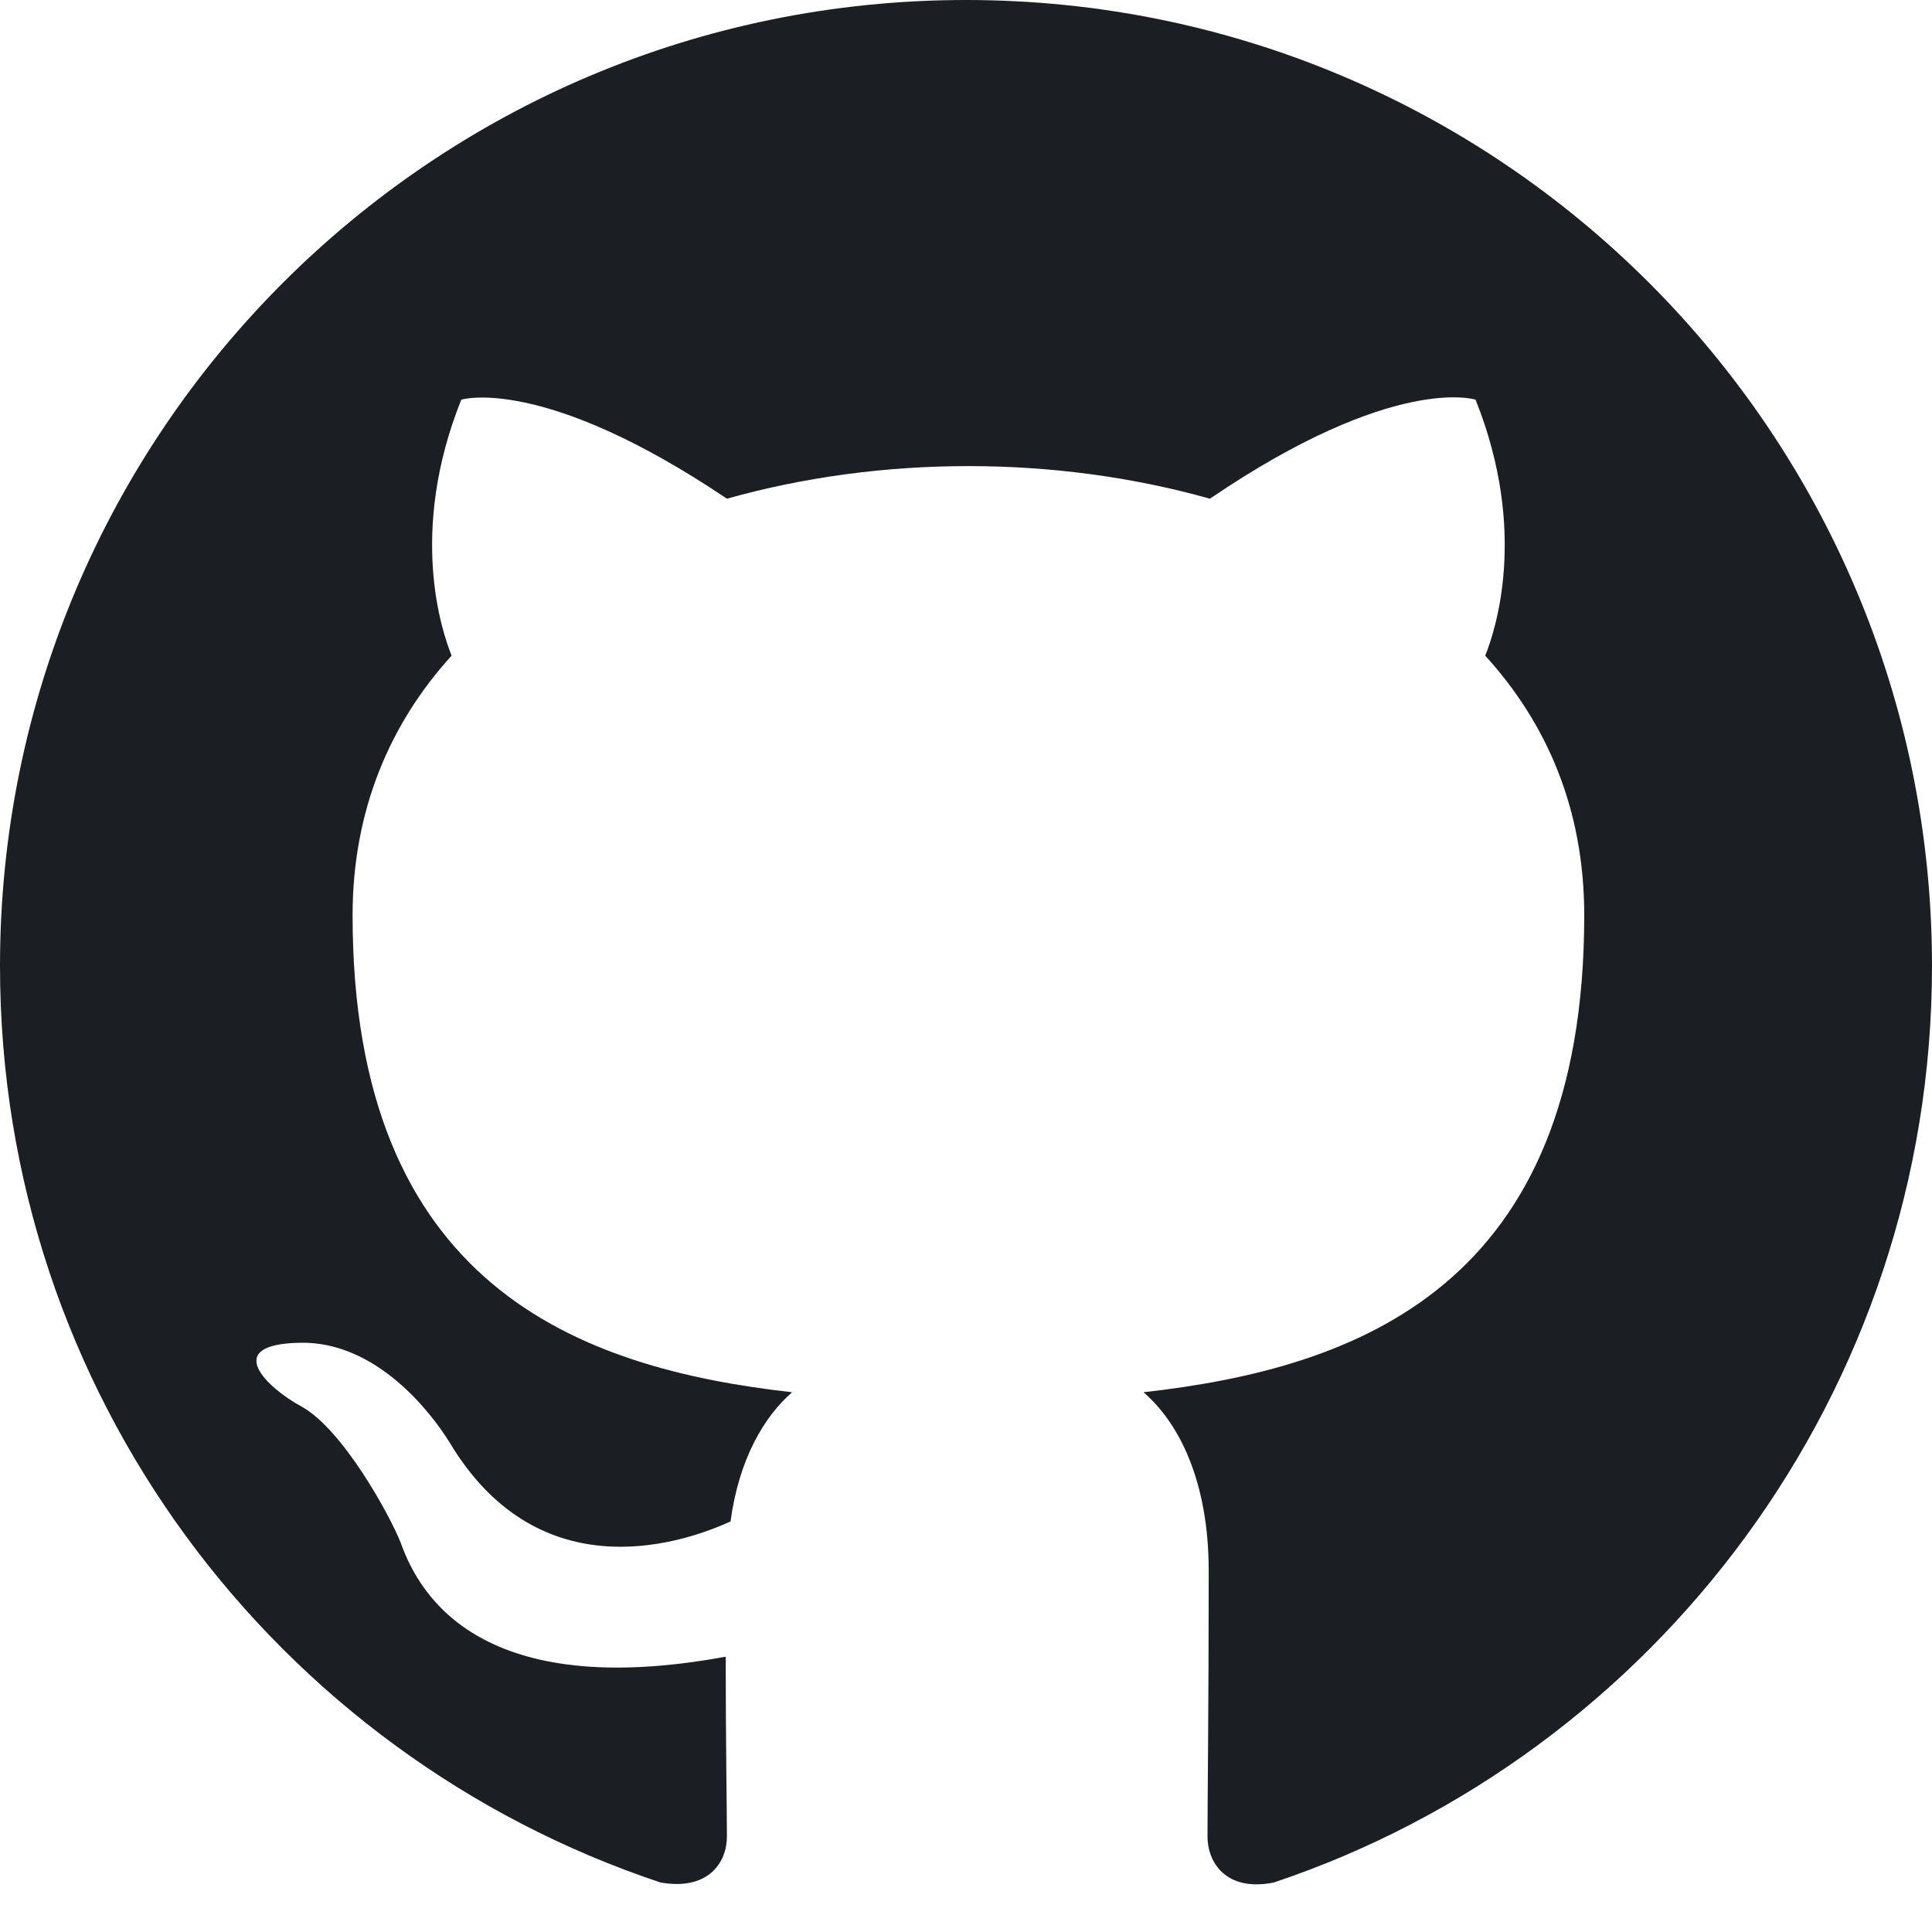
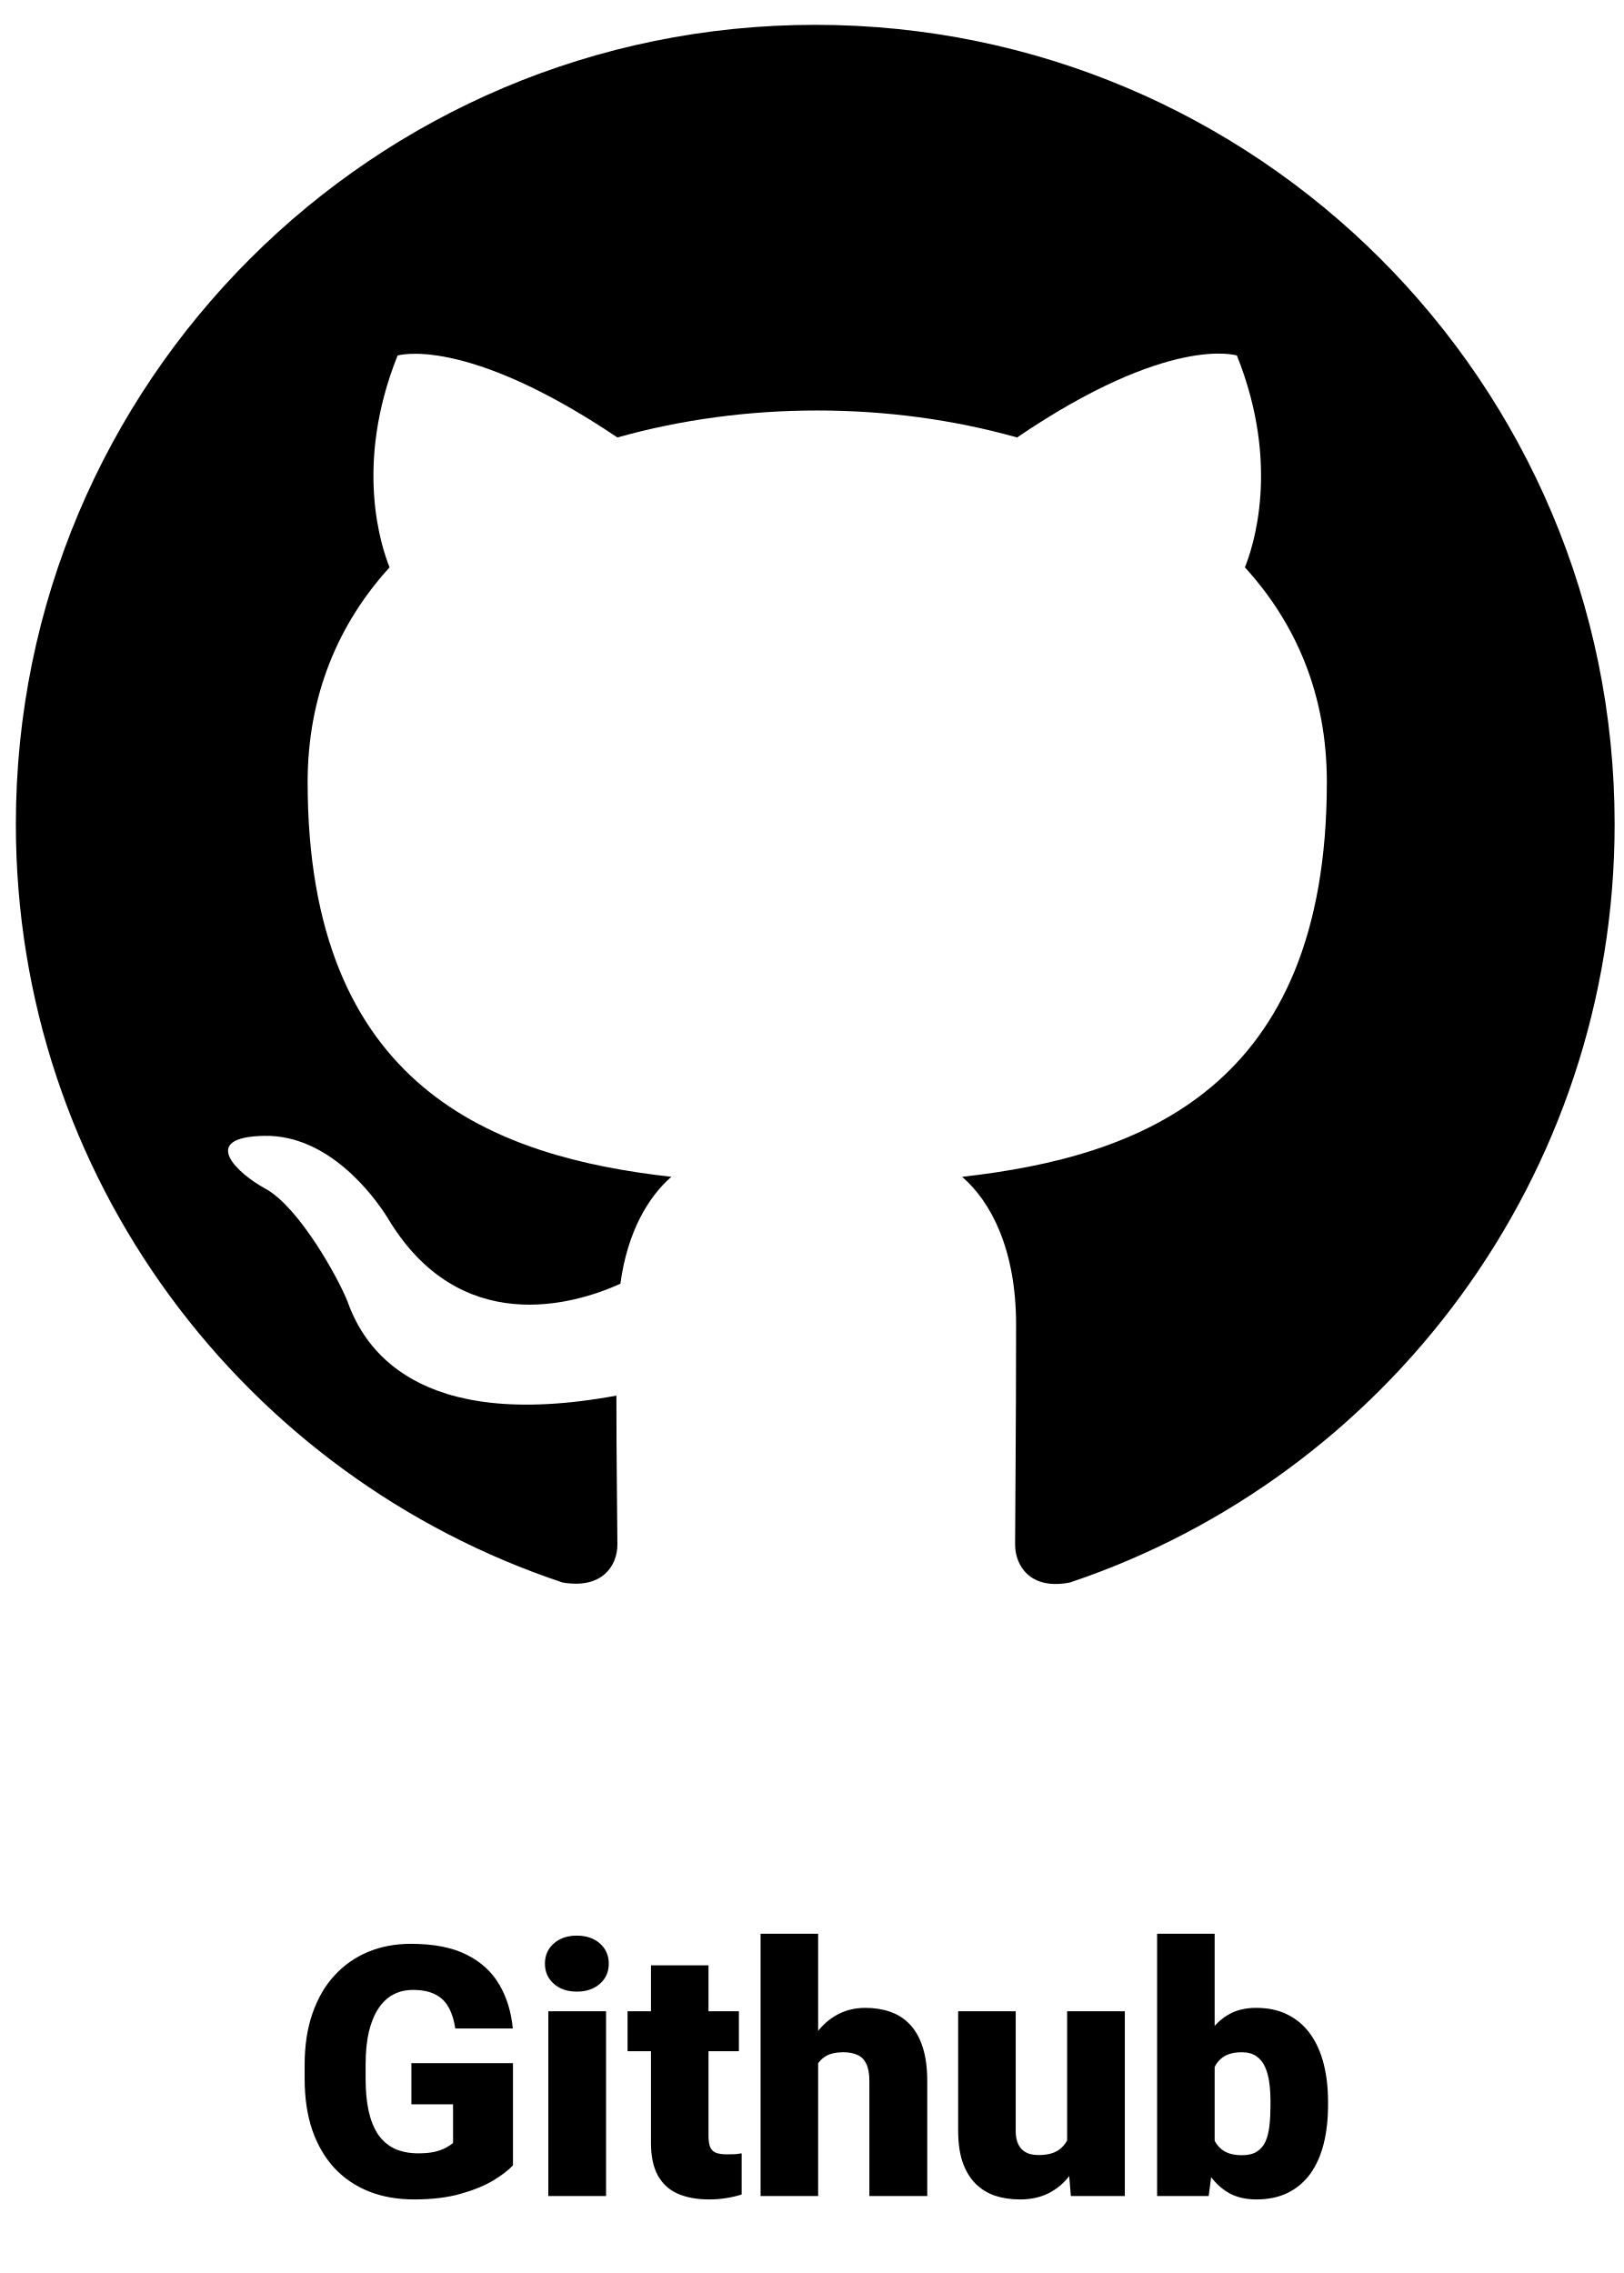
- <svg xmlns="http://www.w3.org/2000/svg" width="1024" height="1024" viewBox="0 0 1024 1024" fill="none">
-   <path fill-rule="evenodd" clip-rule="evenodd" d="M8 0C3.58 0 0 3.58 0 8C0 11.54 2.29 14.53 5.47 15.59C5.87 15.66 6.02 15.42 6.02 15.21C6.02 15.02 6.01 14.39 6.01 13.72C4 14.09 3.48 13.23 3.32 12.78C3.23 12.55 2.84 11.84 2.5 11.65C2.22 11.5 1.82 11.13 2.49 11.12C3.12 11.11 3.57 11.7 3.72 11.94C4.44 13.15 5.59 12.81 6.05 12.6C6.12 12.08 6.33 11.73 6.56 11.53C4.78 11.33 2.92 10.64 2.92 7.58C2.92 6.71 3.23 5.99 3.74 5.43C3.66 5.23 3.38 4.41 3.82 3.31C3.82 3.31 4.49 3.1 6.02 4.13C6.66 3.95 7.34 3.86 8.02 3.86C8.7 3.86 9.38 3.95 10.02 4.13C11.55 3.09 12.22 3.31 12.22 3.31C12.66 4.41 12.38 5.23 12.3 5.43C12.81 5.99 13.12 6.7 13.12 7.58C13.12 10.65 11.25 11.33 9.47 11.53C9.76 11.78 10.01 12.26 10.01 13.01C10.01 14.08 10 14.94 10 15.21C10 15.42 10.15 15.67 10.55 15.59C13.71 14.53 16 11.53 16 8C16 3.58 12.42 0 8 0Z" transform="scale(64)" fill="#1B1F23" />
+ <svg xmlns="http://www.w3.org/2000/svg" width="65" height="91" viewBox="0 0 65 91" fill="none">
+   <path d="M20.535 82.6V86.688C20.366 86.874 20.107 87.075 19.756 87.289C19.41 87.499 18.972 87.679 18.443 87.829C17.915 87.98 17.293 88.055 16.577 88.055C15.916 88.055 15.317 87.95 14.779 87.74C14.242 87.526 13.779 87.214 13.392 86.804C13.009 86.389 12.713 85.883 12.503 85.286C12.298 84.685 12.195 83.996 12.195 83.222V82.668C12.195 81.893 12.3 81.205 12.51 80.603C12.719 80.002 13.013 79.496 13.392 79.086C13.774 78.671 14.223 78.357 14.738 78.143C15.258 77.928 15.828 77.821 16.447 77.821C17.363 77.821 18.108 77.967 18.683 78.259C19.257 78.546 19.692 78.945 19.988 79.455C20.285 79.961 20.465 80.546 20.528 81.212H18.225C18.179 80.884 18.092 80.606 17.965 80.378C17.842 80.145 17.664 79.97 17.432 79.852C17.199 79.728 16.898 79.667 16.529 79.667C16.242 79.667 15.98 79.728 15.743 79.852C15.511 79.975 15.312 80.162 15.148 80.412C14.984 80.658 14.857 80.968 14.766 81.342C14.679 81.716 14.636 82.153 14.636 82.654V83.222C14.636 83.718 14.677 84.154 14.759 84.527C14.845 84.901 14.973 85.213 15.142 85.464C15.315 85.71 15.534 85.897 15.798 86.024C16.067 86.147 16.384 86.209 16.748 86.209C17.003 86.209 17.222 86.189 17.404 86.147C17.587 86.102 17.737 86.047 17.855 85.983C17.979 85.915 18.072 85.851 18.136 85.792V84.247H16.468V82.6H20.535ZM24.261 80.522V87.918H21.95V80.522H24.261ZM21.814 78.614C21.814 78.286 21.932 78.017 22.169 77.808C22.406 77.598 22.713 77.493 23.092 77.493C23.47 77.493 23.778 77.598 24.015 77.808C24.252 78.017 24.37 78.286 24.37 78.614C24.37 78.942 24.252 79.211 24.015 79.421C23.778 79.63 23.47 79.735 23.092 79.735C22.713 79.735 22.406 79.63 22.169 79.421C21.932 79.211 21.814 78.942 21.814 78.614ZM29.579 80.522V82.121H25.122V80.522H29.579ZM26.059 78.683H28.362V85.505C28.362 85.701 28.385 85.853 28.431 85.963C28.476 86.068 28.554 86.143 28.663 86.189C28.777 86.23 28.927 86.25 29.114 86.25C29.246 86.25 29.356 86.248 29.442 86.243C29.529 86.234 29.611 86.223 29.689 86.209V87.856C29.492 87.92 29.287 87.968 29.073 88C28.859 88.037 28.631 88.055 28.39 88.055C27.898 88.055 27.476 87.977 27.125 87.822C26.779 87.667 26.514 87.424 26.332 87.091C26.15 86.758 26.059 86.325 26.059 85.792V78.683ZM32.751 77.418V87.918H30.447V77.418H32.751ZM32.477 83.967L31.938 83.981C31.938 83.461 32.001 82.982 32.129 82.545C32.257 82.107 32.439 81.727 32.676 81.403C32.913 81.08 33.198 80.829 33.53 80.651C33.863 80.474 34.232 80.385 34.638 80.385C35.002 80.385 35.335 80.437 35.636 80.542C35.941 80.647 36.203 80.815 36.422 81.048C36.645 81.28 36.816 81.583 36.935 81.957C37.058 82.331 37.119 82.787 37.119 83.324V87.918H34.802V83.311C34.802 83.01 34.758 82.777 34.672 82.613C34.59 82.445 34.471 82.329 34.316 82.265C34.161 82.196 33.972 82.162 33.749 82.162C33.48 82.162 33.261 82.208 33.093 82.299C32.924 82.39 32.794 82.518 32.703 82.682C32.617 82.841 32.557 83.03 32.525 83.249C32.493 83.468 32.477 83.707 32.477 83.967ZM42.718 86.12V80.522H45.028V87.918H42.868L42.718 86.12ZM42.937 84.616L43.538 84.603C43.538 85.099 43.479 85.56 43.36 85.983C43.242 86.403 43.066 86.767 42.834 87.077C42.606 87.387 42.324 87.629 41.986 87.802C41.654 87.97 41.269 88.055 40.831 88.055C40.467 88.055 40.132 88.005 39.826 87.904C39.525 87.799 39.266 87.638 39.047 87.419C38.828 87.196 38.657 86.911 38.534 86.564C38.416 86.213 38.356 85.794 38.356 85.307V80.522H40.66V85.32C40.66 85.484 40.681 85.626 40.722 85.744C40.763 85.863 40.822 85.963 40.899 86.045C40.977 86.122 41.073 86.182 41.187 86.223C41.305 86.259 41.44 86.277 41.59 86.277C41.936 86.277 42.207 86.204 42.403 86.059C42.599 85.913 42.736 85.715 42.813 85.464C42.895 85.213 42.937 84.931 42.937 84.616ZM46.32 77.418H48.624V86.1L48.385 87.918H46.32V77.418ZM53.163 84.138V84.281C53.163 84.842 53.106 85.352 52.992 85.812C52.878 86.273 52.703 86.671 52.466 87.009C52.229 87.341 51.93 87.599 51.57 87.781C51.21 87.963 50.784 88.055 50.292 88.055C49.845 88.055 49.463 87.959 49.144 87.768C48.825 87.572 48.558 87.303 48.344 86.961C48.13 86.615 47.956 86.216 47.824 85.765C47.692 85.309 47.587 84.821 47.51 84.302V84.131C47.587 83.616 47.692 83.133 47.824 82.682C47.956 82.226 48.13 81.827 48.344 81.485C48.558 81.139 48.822 80.87 49.137 80.679C49.456 80.483 49.836 80.385 50.278 80.385C50.775 80.385 51.203 80.478 51.563 80.665C51.928 80.852 52.229 81.114 52.466 81.451C52.703 81.788 52.878 82.185 52.992 82.641C53.106 83.096 53.163 83.595 53.163 84.138ZM50.859 84.281V84.138C50.859 83.869 50.843 83.616 50.812 83.379C50.78 83.142 50.723 82.932 50.641 82.75C50.559 82.568 50.442 82.424 50.292 82.319C50.142 82.215 49.946 82.162 49.704 82.162C49.458 82.162 49.251 82.203 49.082 82.285C48.918 82.367 48.786 82.486 48.685 82.641C48.59 82.791 48.522 82.978 48.48 83.201C48.44 83.42 48.421 83.668 48.426 83.946V84.486C48.417 84.865 48.451 85.188 48.528 85.457C48.606 85.726 48.74 85.931 48.932 86.072C49.123 86.213 49.385 86.284 49.718 86.284C49.964 86.284 50.162 86.236 50.312 86.141C50.467 86.045 50.584 85.908 50.661 85.731C50.739 85.553 50.791 85.341 50.818 85.095C50.846 84.849 50.859 84.578 50.859 84.281Z" fill="black" />
+   <path fill-rule="evenodd" clip-rule="evenodd" d="M32.635 0.994C14.955 0.994 0.635 15.314 0.635 32.994C0.635 47.154 9.795 59.114 22.515 63.354C24.115 63.634 24.715 62.674 24.715 61.834C24.715 61.074 24.675 58.554 24.675 55.874C16.635 57.354 14.555 53.914 13.915 52.114C13.555 51.194 11.995 48.354 10.635 47.594C9.515 46.994 7.915 45.514 10.595 45.474C13.115 45.434 14.915 47.794 15.515 48.754C18.395 53.594 22.995 52.234 24.835 51.394C25.115 49.314 25.955 47.914 26.875 47.114C19.755 46.314 12.315 43.554 12.315 31.314C12.315 27.834 13.555 24.954 15.595 22.714C15.275 21.914 14.155 18.634 15.915 14.234C15.915 14.234 18.595 13.394 24.715 17.514C27.275 16.794 29.995 16.434 32.715 16.434C35.435 16.434 38.155 16.794 40.715 17.514C46.835 13.354 49.515 14.234 49.515 14.234C51.275 18.634 50.155 21.914 49.835 22.714C51.875 24.954 53.115 27.794 53.115 31.314C53.115 43.594 45.635 46.314 38.515 47.114C39.675 48.114 40.675 50.034 40.675 53.034C40.675 57.314 40.635 60.754 40.635 61.834C40.635 62.674 41.235 63.674 42.835 63.354C55.475 59.114 64.635 47.114 64.635 32.994C64.635 15.314 50.315 0.994 32.635 0.994Z" fill="black" />
</svg>
